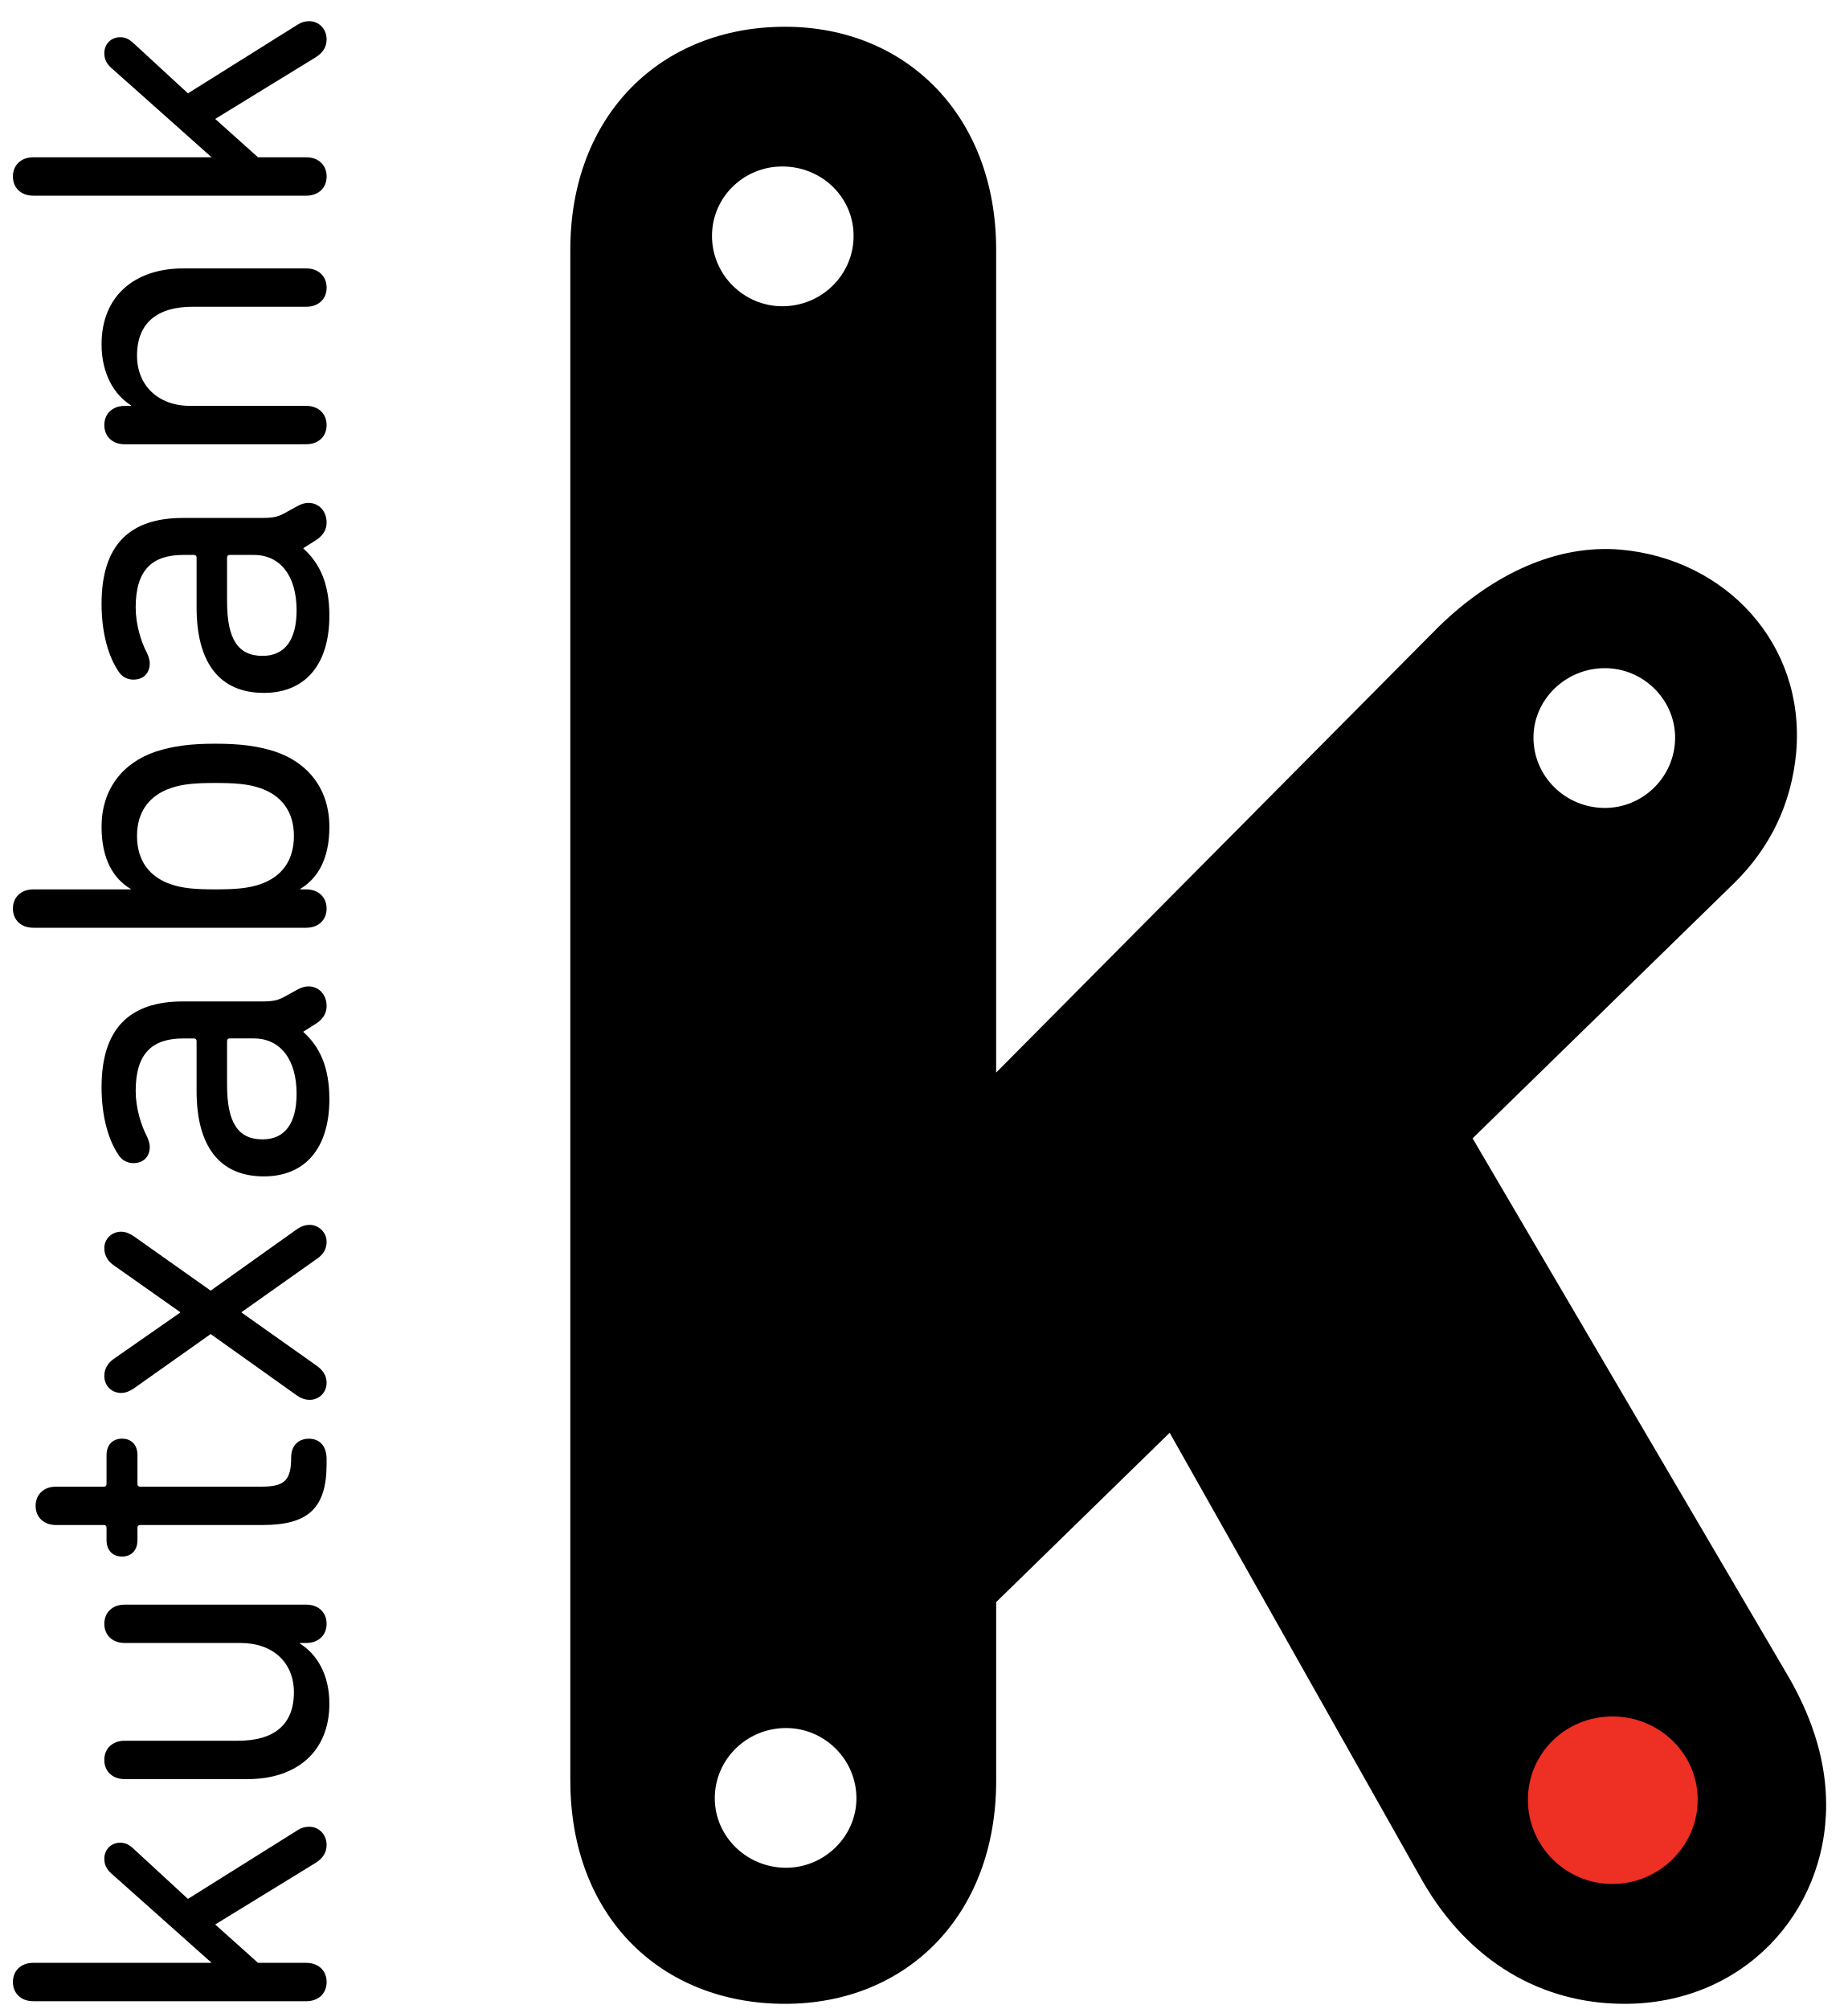
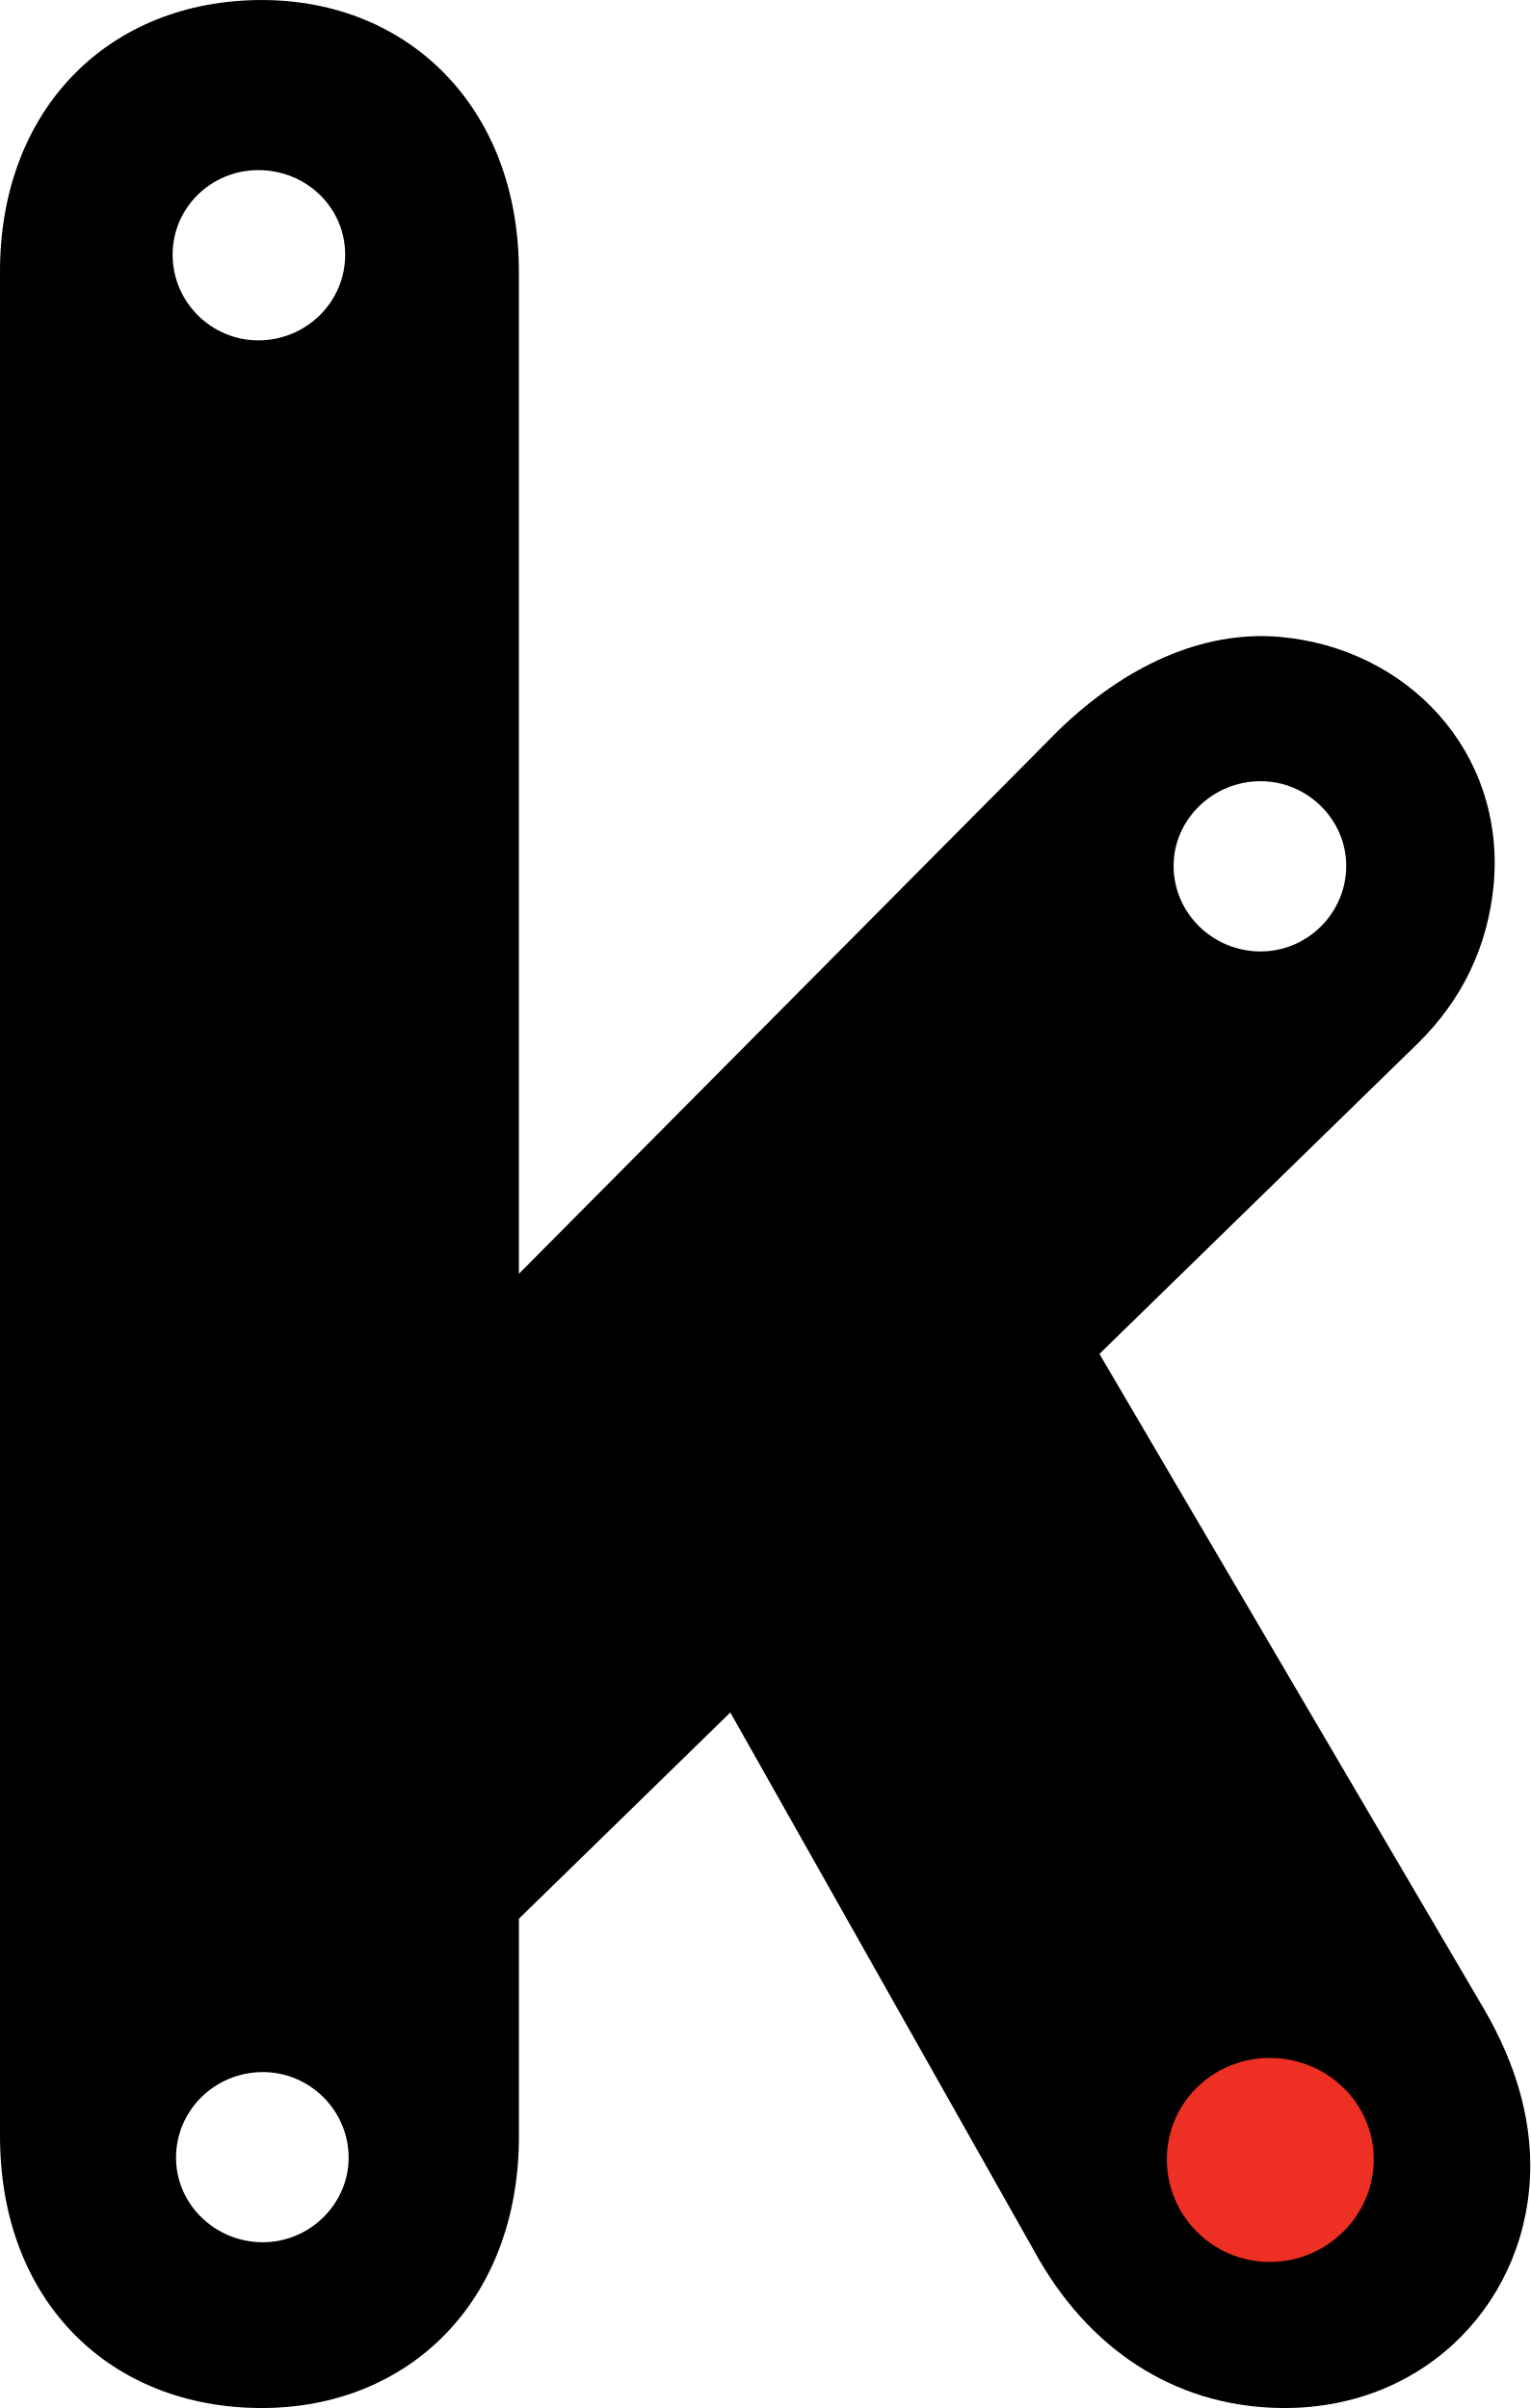
- <svg xmlns="http://www.w3.org/2000/svg" height="75" viewBox="0 0 69 75" width="69">
-   <g fill="none" fill-rule="evenodd">
-     <g fill="#000" transform="matrix(0 -1 1 0 .290989 74.70901)">
-       <path d="m0 .955c0-.476.307-.764.717-.764.409 0 .716.288.716.764v6.655l3.342-3.752c.153-.171.324-.254.546-.254.324 0 .596.237.596.594 0 .186-.068.321-.205.474l-1.893 2.054 2.575 4.11c.086.136.119.27.119.424 0 .355-.289.644-.681.644-.273 0-.495-.136-.666-.408l-2.302-3.752-1.432 1.598v1.8c0 .474-.307.763-.716.763-.409 0-.717-.289-.717-.763z" />
-       <path d="m14.805 11.141c0 .475-.306.763-.715.763-.41 0-.717-.288-.717-.763v-.239h-.018c-.391.629-1.142 1.105-2.251 1.105-1.773 0-2.813-1.206-2.813-3.056v-4.585c0-.474.307-.763.716-.763s.717.289.717.763v4.243c0 1.307.579 2.074 1.807 2.074 1.109 0 1.842-.783 1.842-1.987v-4.329c0-.474.306-.763.717-.763.409 0 .715.289.715.763z" />
-       <path d="m20.062 11.904c-1.671 0-2.285-.697-2.285-2.394v-4.566c0-.068-.034-.103-.103-.103h-.46c-.392 0-.614-.235-.614-.577 0-.339.222-.577.614-.577h.46c.068 0 .103-.033.103-.1v-1.785c0-.475.307-.763.716-.763.409 0 .716.288.716.763v1.785c0 .066.034.1.103.1h1.075c.392 0 .614.239.614.577 0 .342-.222.577-.614.577h-1.075c-.069 0-.103.035-.103.103v4.515c0 .866.222 1.121 1.091 1.121.444 0 .699.272.699.662 0 .389-.255.662-.767.662z" />
-       <path d="m27.72 11.549-1.995-2.82h-.017l-1.995 2.82c-.187.254-.393.355-.631.355-.375 0-.632-.305-.632-.627 0-.171.052-.323.171-.494l2.285-3.208-2.029-2.868c-.103-.154-.17-.307-.17-.476 0-.338.256-.627.631-.627.238 0 .46.101.631.338l1.739 2.495h.017l1.757-2.495c.17-.237.393-.338.631-.338.358 0 .614.289.614.627 0 .169-.068.322-.171.476l-2.029 2.868 2.284 3.208c.12.171.171.323.171.494 0 .322-.272.627-.631.627-.239 0-.46-.101-.631-.355" />
-       <path d="m35.943 9.187v-.899c0-.066-.034-.101-.103-.101h-1.637c-1.398 0-2.029.406-2.029 1.324 0 .849.614 1.272 1.705 1.272 1.262 0 2.063-.594 2.063-1.596m1.943 2.038c0 .39-.306.679-.733.679-.256 0-.461-.12-.631-.355l-.324-.511h-.017c-.546.61-1.313.969-2.507.969-1.824 0-2.881-.901-2.881-2.445 0-1.682 1.159-2.513 3.189-2.513h1.858c.068 0 .103-.034.103-.101v-.391c0-1.138-.529-1.782-1.961-1.782-.631 0-1.279.202-1.671.408-.136.066-.29.118-.409.118-.376 0-.614-.237-.614-.612 0-.219.103-.441.341-.577.512-.339 1.364-.611 2.49-.611 2.183 0 3.205 1.035 3.205 3.038v2.92c0 .424.034.594.154.832l.29.526c.068.12.119.272.119.408" />
-       <path d="m45.292 9.409c.153-.441.187-.952.187-1.665 0-.695-.034-1.204-.187-1.645-.273-.814-.886-1.274-1.79-1.274-.921 0-1.535.46-1.808 1.274-.154.441-.187.95-.187 1.645 0 .713.034 1.224.187 1.665.272.815.886 1.274 1.808 1.274.904 0 1.517-.459 1.79-1.274m-5.218 1.732v-10.186c0-.476.307-.764.716-.764.409 0 .717.288.717.764v3.633h.016c.376-.629 1.091-1.087 2.319-1.087 1.381 0 2.387.763 2.813 2.037.205.645.29 1.29.29 2.206 0 .936-.085 1.579-.29 2.226-.426 1.272-1.432 2.037-2.813 2.037-1.21 0-1.927-.441-2.319-1.088h-.016v.222c0 .474-.308.763-.717.763-.409 0-.716-.289-.716-.763" />
-       <path d="m53.993 9.187v-.899c0-.066-.034-.101-.103-.101h-1.637c-1.398 0-2.029.406-2.029 1.324 0 .849.614 1.272 1.705 1.272 1.262 0 2.063-.594 2.063-1.596m1.943 2.038c0 .39-.306.679-.733.679-.256 0-.461-.12-.631-.355l-.324-.511h-.017c-.546.61-1.313.969-2.507.969-1.824 0-2.881-.901-2.881-2.445 0-1.682 1.159-2.513 3.189-2.513h1.858c.068 0 .103-.034.103-.101v-.391c0-1.138-.529-1.782-1.961-1.782-.631 0-1.279.202-1.671.408-.137.066-.29.118-.409.118-.376 0-.614-.237-.614-.612 0-.219.103-.441.341-.577.512-.339 1.364-.611 2.49-.611 2.183 0 3.205 1.035 3.205 3.038v2.92c0 .424.034.594.154.832l.29.526c.068.12.119.272.119.408" />
-       <path d="m58.123 4.367c0-.475.307-.763.716-.763.409 0 .717.288.717.763v.239h.017c.392-.63 1.177-1.105 2.285-1.105 1.773 0 2.831 1.206 2.831 3.056v4.585c0 .474-.308.763-.717.763-.409 0-.715-.289-.715-.763v-4.245c0-1.307-.598-2.072-1.825-2.072-1.108 0-1.875.782-1.875 1.987v4.329c0 .474-.307.763-.717.763-.409 0-.716-.289-.716-.763z" />
-       <path d="m67.404.955c0-.476.307-.764.716-.764.409 0 .717.288.717.764v6.655l3.342-3.752c.154-.171.324-.254.545-.254.325 0 .596.237.596.594 0 .186-.067.321-.203.474l-1.893 2.054 2.574 4.11c.085.136.12.27.12.424 0 .355-.29.644-.681.644-.273 0-.497-.136-.667-.408l-2.301-3.752-1.432 1.598v1.8c0 .474-.307.763-.717.763-.409 0-.716-.289-.716-.763z" />
-     </g>
-     <g transform="translate(21 1)">
-       <path d="m5.584 7.808c0 1.451 1.189 2.625 2.625 2.625 1.47 0 2.662-1.174 2.662-2.625 0-1.451-1.192-2.593-2.662-2.593-1.436 0-2.625 1.142-2.625 2.593m30.672 18.729c0 1.451 1.197 2.625 2.667 2.625 1.433 0 2.622-1.174 2.622-2.625 0-1.419-1.189-2.593-2.622-2.593-1.47 0-2.667 1.175-2.667 2.593m-30.568 39.599c0 1.418 1.189 2.591 2.662 2.591 1.435 0 2.627-1.174 2.627-2.591 0-1.452-1.192-2.625-2.627-2.625-1.472 0-2.662 1.173-2.662 2.625m30.957-.068c0 1.451 1.189 2.625 2.626 2.625 1.471 0 2.663-1.175 2.663-2.625 0-1.418-1.192-2.593-2.663-2.593-1.438 0-2.626 1.175-2.626 2.593m-36.351-.588v-57.158c0-5.006 3.362-8.323 8.019-8.323 4.519 0 7.881 3.317 7.881 8.323v30.72l16.529-16.652c2.03-1.971 4.411-3.077 6.793-2.87 3.888.346 6.9 3.492 6.55 7.569-.178 1.934-.981 3.561-2.31 4.873l-9.773 9.535 11.803 20.112c.977 1.694 1.398 3.283 1.398 4.769 0 4.043-3.115 7.429-7.528 7.429-3.115 0-5.812-1.59-7.53-4.561l-9.453-16.758-6.478 6.321v6.671c0 5.045-3.362 8.327-7.881 8.327-4.657 0-8.019-3.282-8.019-8.327" fill="#000" />
-       <path d="m36.048 66.188c0 1.727 1.405 3.144 3.154 3.144 1.751 0 3.186-1.417 3.186-3.144 0-1.729-1.435-3.11-3.186-3.11-1.749 0-3.154 1.381-3.154 3.11" fill="#ed2f24" />
-     </g>
+ <svg xmlns="http://www.w3.org/2000/svg" id="svg897" version="1.1" width="46.89" viewBox="0 0 46.89 73.808" height="73.808">
+   <defs id="defs901" />
+   <g transform="translate(-0.2944582,-2.7032e-4)" id="g893" style="fill:none;fill-rule:evenodd">
+     <path d="m 5.584,7.808 c 0,1.451 1.189,2.625 2.625,2.625 1.47,0 2.662,-1.174 2.662,-2.625 0,-1.451 -1.192,-2.593 -2.662,-2.593 -1.436,0 -2.625,1.142 -2.625,2.593 M 36.256,26.538 c 0,1.451 1.197,2.625 2.667,2.625 1.433,0 2.622,-1.174 2.622,-2.625 0,-1.419 -1.189,-2.593 -2.622,-2.593 -1.47,0 -2.667,1.175 -2.667,2.593 M 5.688,66.137 c 0,1.418 1.189,2.591 2.662,2.591 1.435,0 2.627,-1.174 2.627,-2.591 0,-1.452 -1.192,-2.625 -2.627,-2.625 -1.472,0 -2.662,1.173 -2.662,2.625 M 36.646,66.069 c 0,1.451 1.189,2.625 2.626,2.625 1.471,0 2.663,-1.175 2.663,-2.625 0,-1.418 -1.192,-2.593 -2.663,-2.593 -1.438,0 -2.626,1.175 -2.626,2.593 M 0.294,65.481 V 8.324 c 0,-5.006 3.362,-8.323 8.019,-8.323 4.519,0 7.881,3.317 7.881,8.323 V 39.044 L 32.723,22.392 c 2.03,-1.971 4.411,-3.077 6.793,-2.87 3.888,0.346 6.9,3.492 6.55,7.569 -0.178,1.934 -0.981,3.561 -2.31,4.873 l -9.773,9.535 11.803,20.112 c 0.977,1.694 1.398,3.283 1.398,4.769 0,4.043 -3.115,7.429 -7.528,7.429 -3.115,0 -5.812,-1.59 -7.53,-4.561 l -9.453,-16.758 -6.478,6.321 v 6.671 c 0,5.045 -3.362,8.327 -7.881,8.327 -4.657,0 -8.019,-3.282 -8.019,-8.327" fill="#000000" id="path889" />
+     <path d="m 36.048,66.188 c 0,1.727 1.405,3.144 3.154,3.144 1.751,0 3.186,-1.417 3.186,-3.144 0,-1.729 -1.435,-3.11 -3.186,-3.11 -1.749,0 -3.154,1.381 -3.154,3.11" fill="#ed2f24" id="path891" />
  </g>
</svg>
